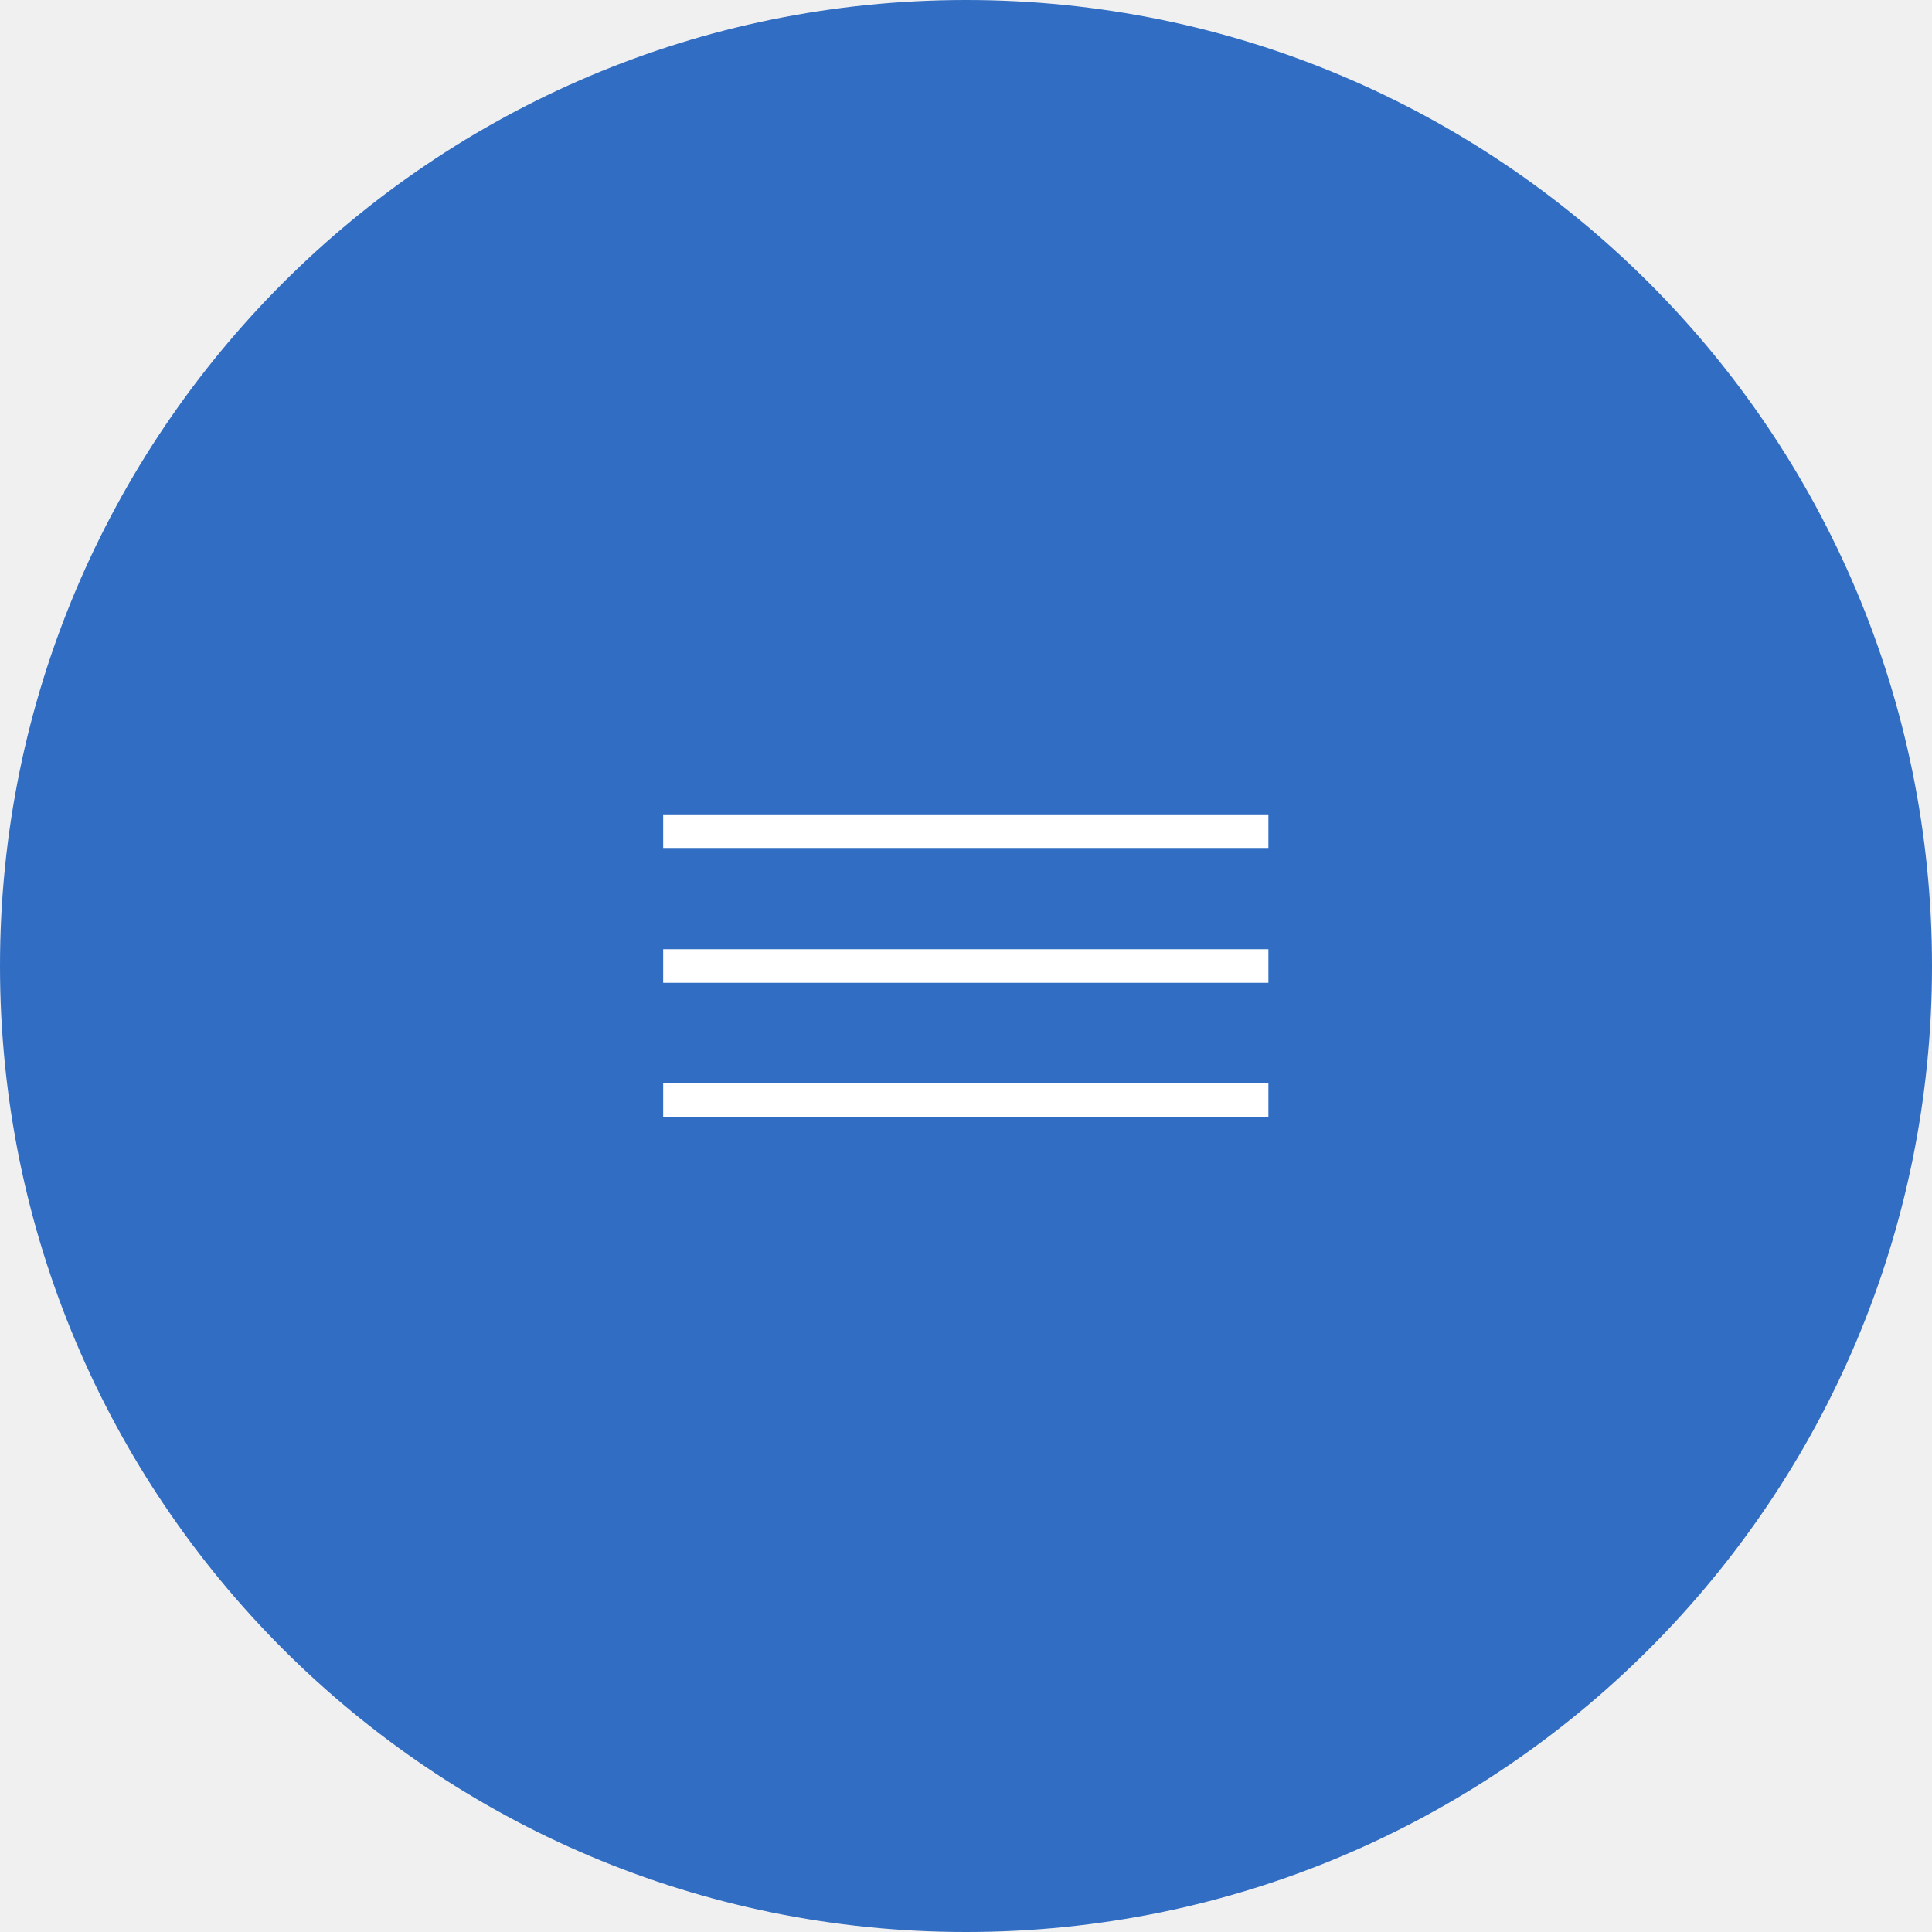
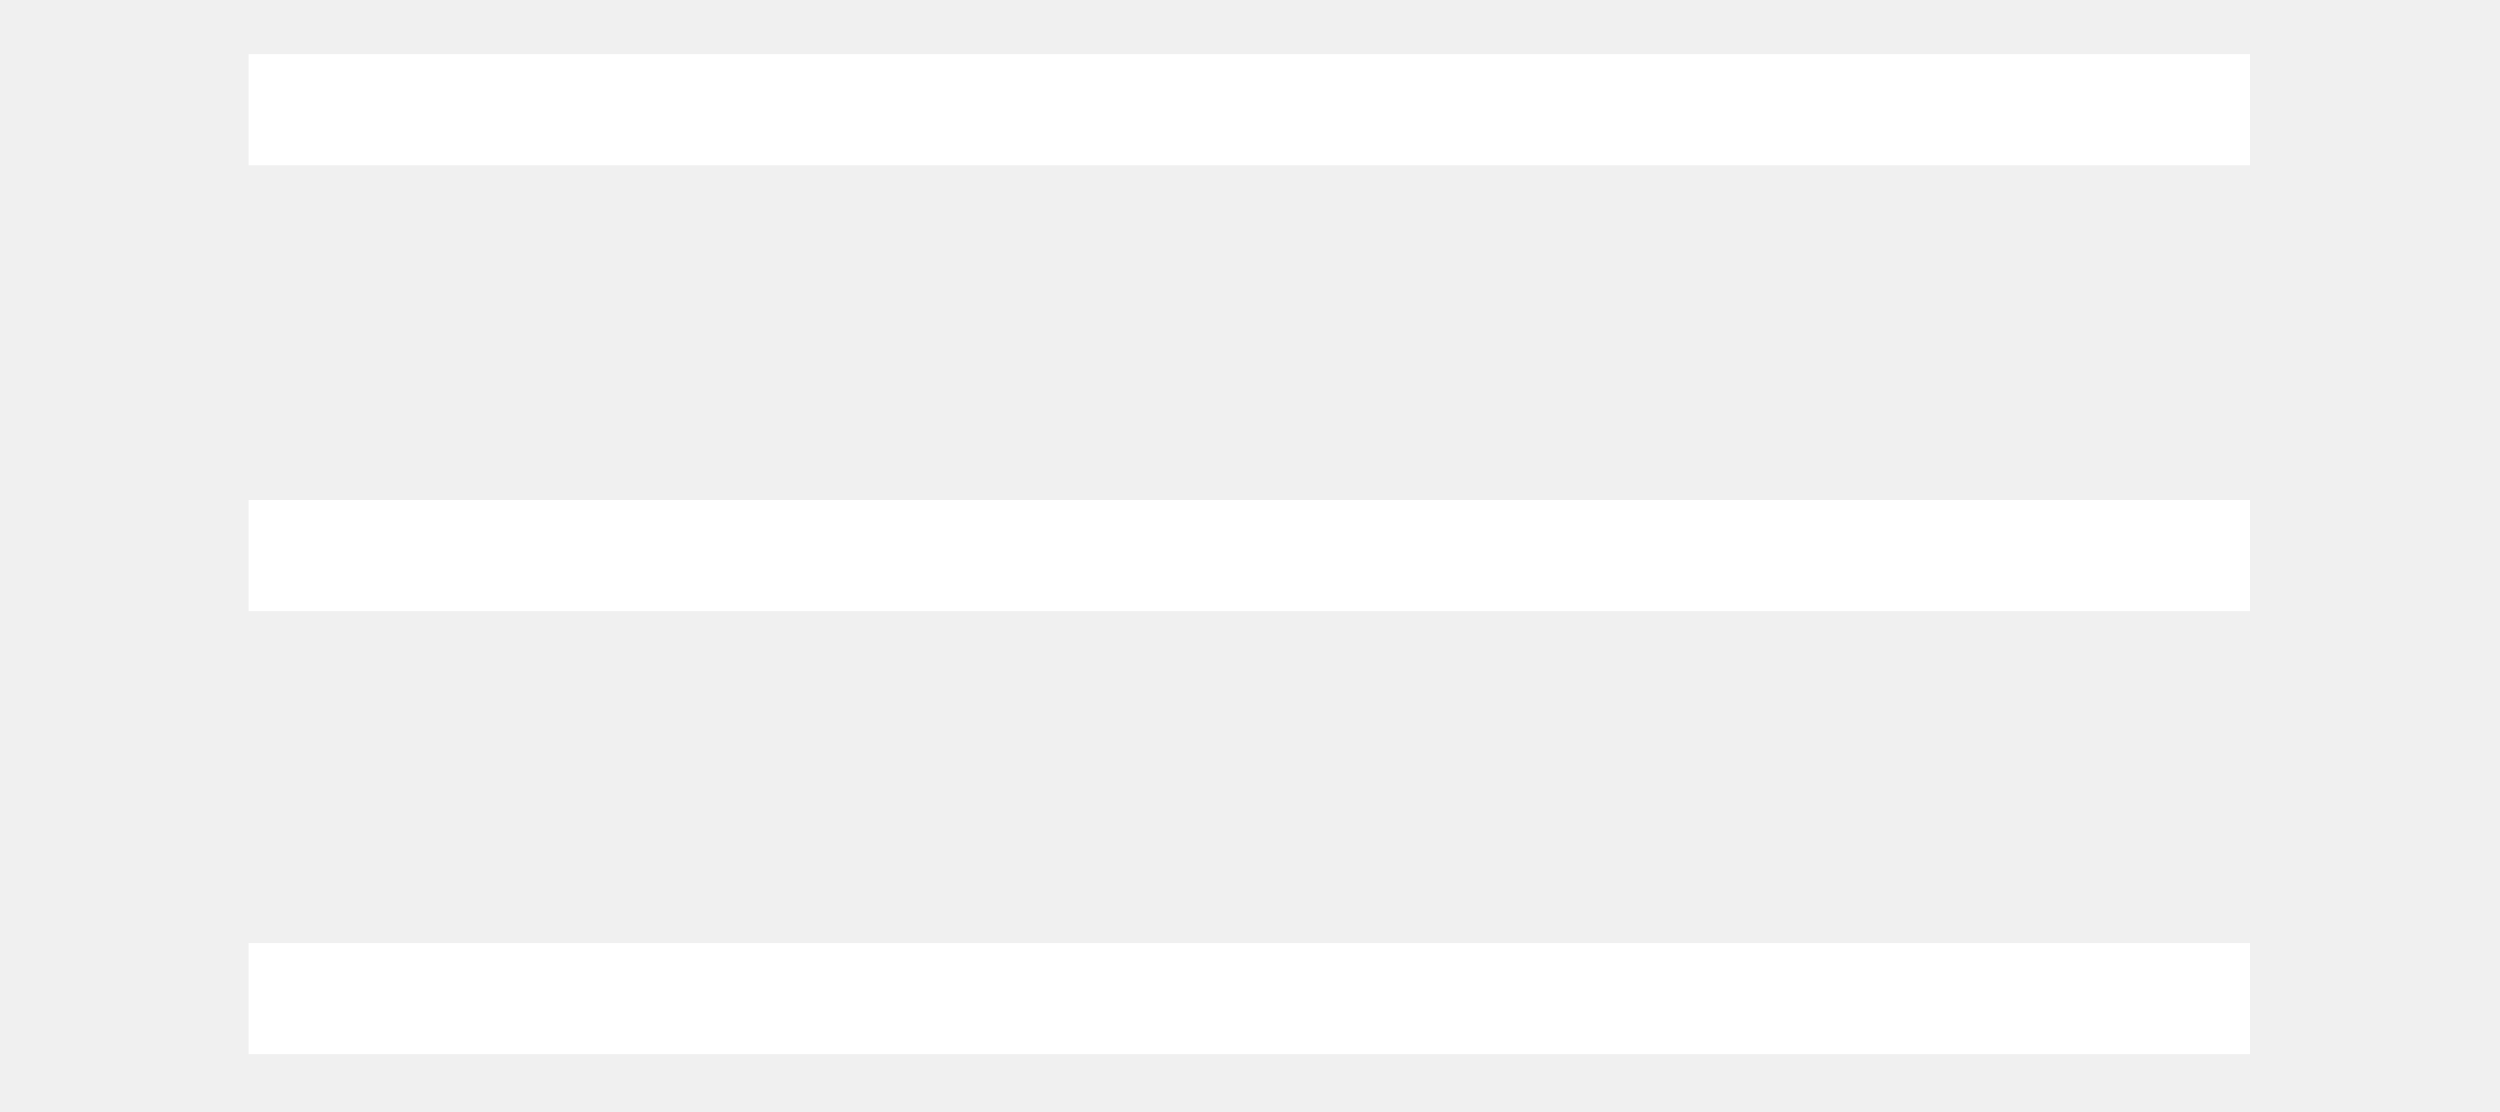
- <svg xmlns="http://www.w3.org/2000/svg" width="46" height="46" viewBox="0 0 46 46" fill="none">
+ <svg xmlns="http://www.w3.org/2000/svg" width="18" height="8" viewBox="0 0 18 8" fill="none">
  <defs>
    <clipPath id="clip2369_1971">
-       <rect id="vector1.svg" width="16" height="8" transform="translate(15 19)" fill="white" fill-opacity="0" />
+       <rect id="vector1.svg" width="16" height="8" transform="translate(1 0)" fill="white" fill-opacity="0" />
    </clipPath>
    <clipPath id="clip2369_1970">
-       <rect id="vector1.svg fill" width="18" height="8" transform="translate(14 19)" fill="white" fill-opacity="0" />
-     </clipPath>
-     <clipPath id="clip2369_1969">
-       <rect id="Background" rx="23" width="46" height="46" fill="white" fill-opacity="0" />
+       <rect id="vector1.svg fill" width="18" height="8" fill="white" fill-opacity="0" />
    </clipPath>
  </defs>
-   <rect id="Background" rx="23" width="46" height="46" fill="#316DC2" fill-opacity="1" />
-   <g clip-path="url(#clip2369_1969)">
-     <g clip-path="url(#clip2369_1970)">
-       <g clip-path="url(#clip2369_1971)">
-         <path id="Vector" d="M15.79 19.79L30.2 19.79M15.79 23L30.2 23M15.79 26.19L30.2 26.19" stroke="#FFFFFF" stroke-opacity="1" stroke-width="0.8" />
-       </g>
+   <g clip-path="url(#clip2369_1970)">
+     <g clip-path="url(#clip2369_1971)">
+       <path id="Vector" d="M1.79 0.79L16.2 0.79M1.79 4L16.2 4M1.79 7.19L16.2 7.19" stroke="#FFFFFF" stroke-opacity="1" stroke-width="0.8" />
    </g>
  </g>
</svg>
